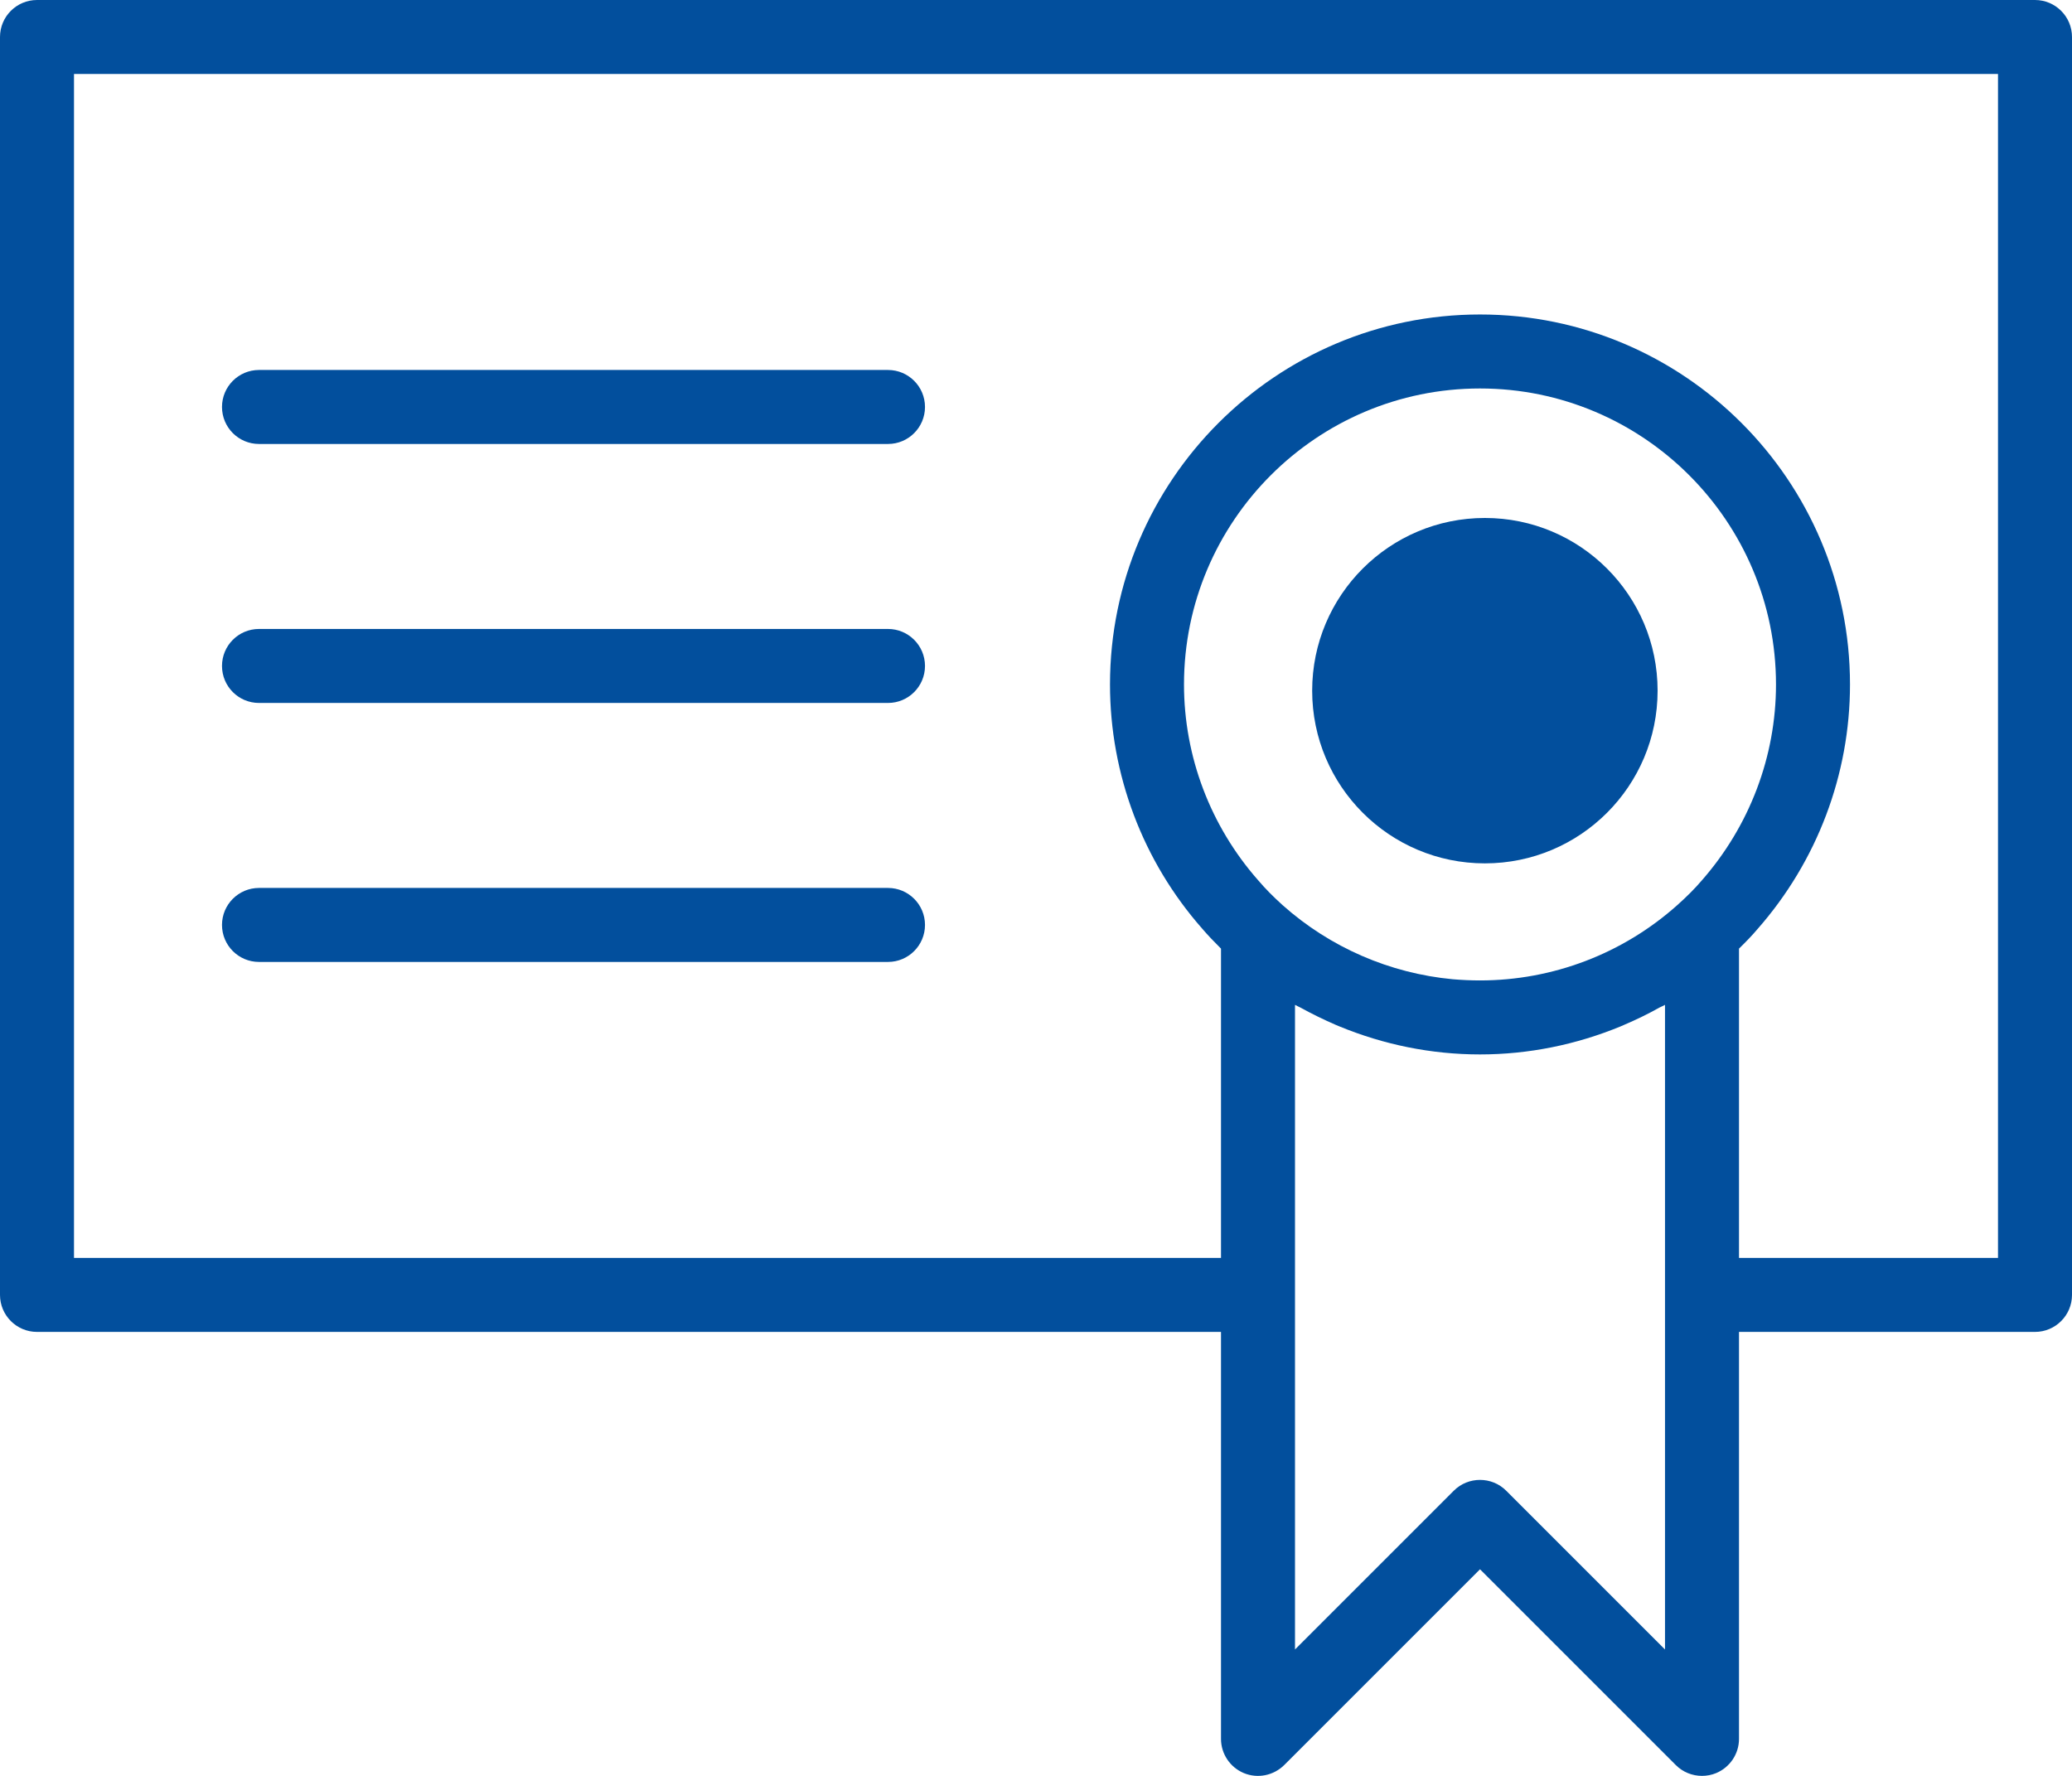
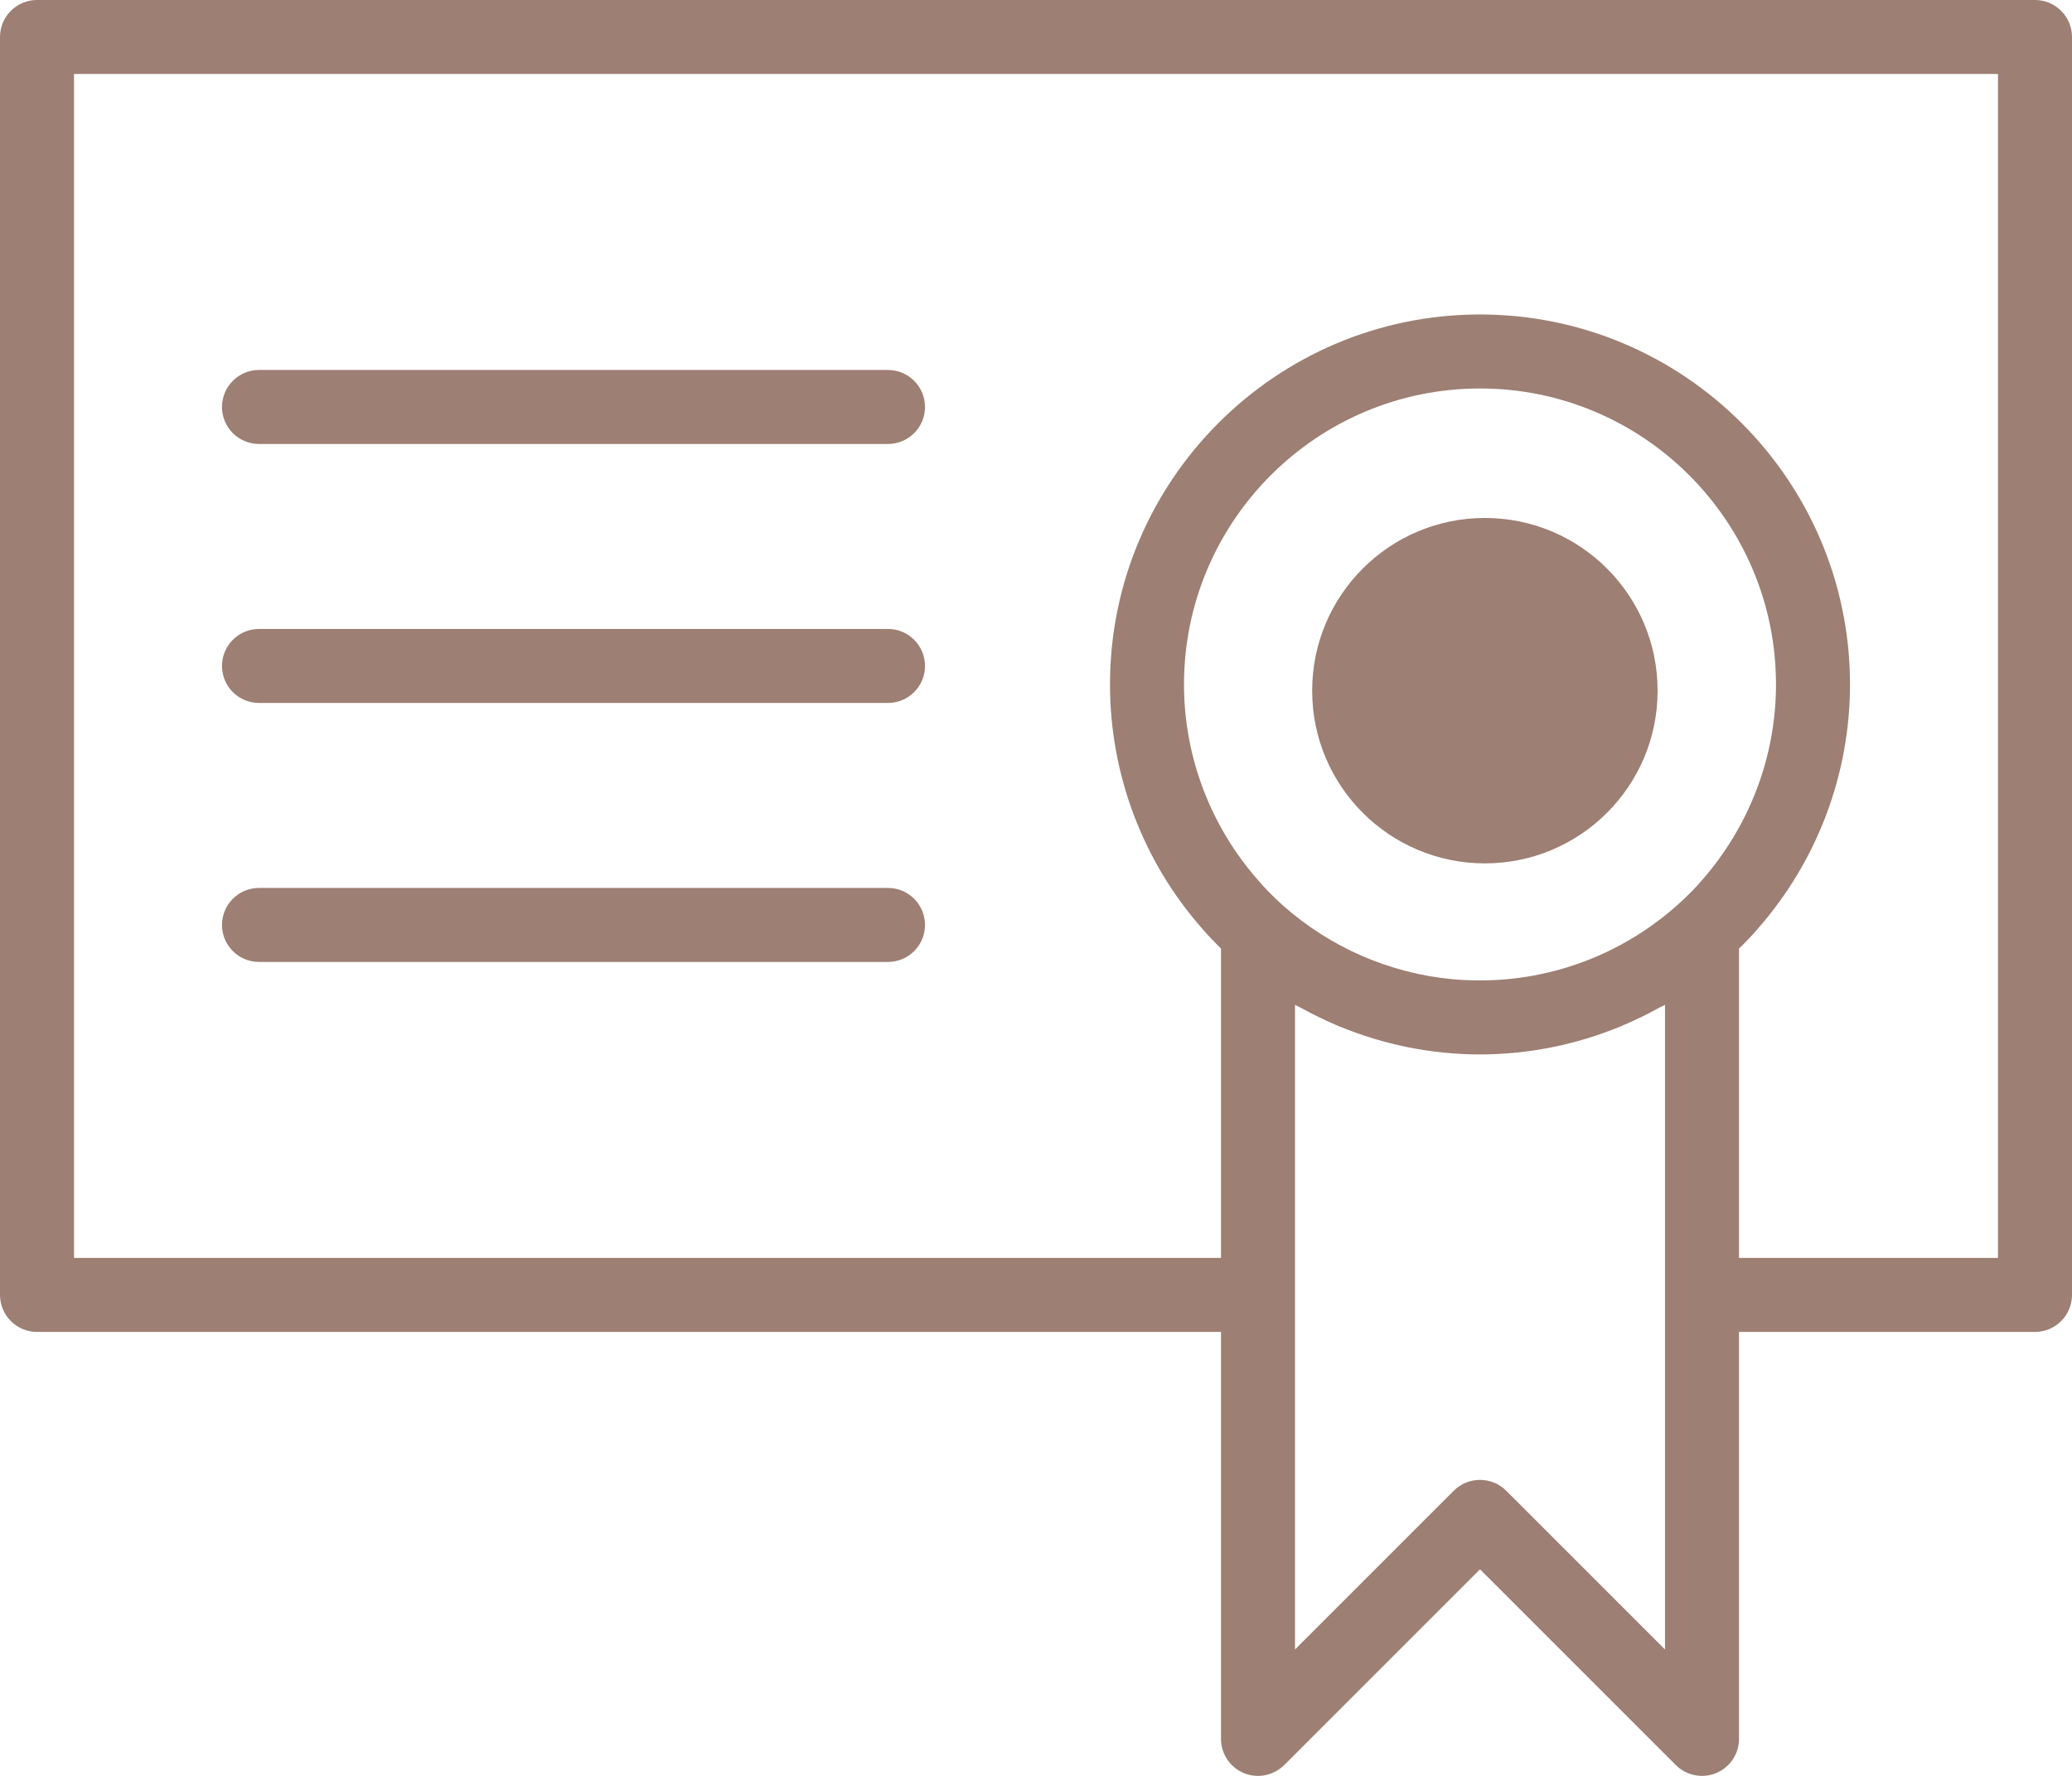
<svg xmlns="http://www.w3.org/2000/svg" width="14px" height="12px" viewBox="0 0 14 12" version="1.1">
  <g id="Courses-TOC" stroke="none" stroke-width="1" fill="none" fill-rule="evenodd">
-     <g id="Courses-TOC-About-Copy" transform="translate(-32, -359)" fill="#024F9D">
+     <g id="Courses-TOC-About-Copy" transform="translate(-32, -359)" fill="#9D7F73">
      <g id="Certificate-icon" transform="translate(32, 359)">
        <path d="M13.75,1.86517468e-14 L0.25,1.86517468e-14 C0.112,1.86517468e-14 0,0.112 0,0.25 L0,8.75 C0,8.888 0.112,9 0.25,9 L8.25,9 L8.25,11.75 C8.25,11.851 8.311,11.942 8.404,11.981 C8.498,12.02 8.605,11.998 8.677,11.927 L10,10.604 L11.323,11.927 C11.371,11.975 11.435,12 11.5,12 C11.532,12 11.565,11.994 11.596,11.981 C11.689,11.942 11.75,11.851 11.75,11.75 L11.75,9 L13.75,9 C13.888,9 14,8.888 14,8.75 L14,0.25 C14,0.112 13.888,1.86517468e-14 13.75,1.86517468e-14 Z M11.498,5.95 C11.45,6.006 11.396,6.06 11.333,6.116 C10.966,6.444 10.492,6.625 10,6.625 C9.938,6.625 9.877,6.622 9.816,6.617 C9.391,6.577 8.988,6.403 8.666,6.116 C8.604,6.06 8.55,6.006 8.5,5.947 C8.178,5.581 8,5.111 8,4.625 C8,3.522 8.897,2.625 10,2.625 C11.103,2.625 12,3.522 12,4.625 C12,5.111 11.822,5.581 11.498,5.95 Z M11.25,11.146 L10.177,10.073 C10.128,10.024 10.064,10 10,10 C9.936,10 9.872,10.024 9.823,10.073 L8.75,11.146 L8.75,8.75 L8.75,6.79 C8.762,6.797 8.775,6.802 8.788,6.809 C8.866,6.852 8.946,6.891 9.027,6.926 C9.035,6.929 9.043,6.933 9.051,6.936 C9.35,7.059 9.671,7.125 10,7.125 C10.329,7.125 10.65,7.059 10.949,6.936 C10.957,6.933 10.964,6.929 10.972,6.926 C11.054,6.891 11.135,6.852 11.213,6.808 C11.225,6.802 11.238,6.797 11.25,6.79 L11.25,8.75 L11.25,11.146 Z M13.5,8.5 L11.75,8.5 L11.75,6.41 C11.795,6.366 11.838,6.322 11.875,6.278 C12.278,5.82 12.5,5.233 12.5,4.625 C12.5,3.246 11.378,2.125 10,2.125 C8.622,2.125 7.5,3.246 7.5,4.625 C7.5,5.233 7.722,5.82 8.123,6.275 C8.162,6.321 8.205,6.365 8.25,6.41 L8.25,8.5 L0.5,8.5 L0.5,0.5 L13.5,0.5 L13.5,8.5 Z" id="Shape" fill-rule="nonzero" />
        <circle id="Oval" cx="10.033" cy="4.667" r="1.167" />
        <path d="M1.75,3 L6,3 C6.138,3 6.25,2.888 6.25,2.75 C6.25,2.612 6.138,2.5 6,2.5 L1.75,2.5 C1.612,2.5 1.5,2.612 1.5,2.75 C1.5,2.888 1.612,3 1.75,3 Z" id="Path" fill-rule="nonzero" />
        <path d="M1.75,4.75 L6,4.75 C6.138,4.75 6.25,4.638 6.25,4.5 C6.25,4.362 6.138,4.25 6,4.25 L1.75,4.25 C1.612,4.25 1.5,4.362 1.5,4.5 C1.5,4.638 1.612,4.75 1.75,4.75 Z" id="Path" fill-rule="nonzero" />
        <path d="M1.75,6.5 L6,6.5 C6.138,6.5 6.25,6.388 6.25,6.25 C6.25,6.112 6.138,6 6,6 L1.75,6 C1.612,6 1.5,6.112 1.5,6.25 C1.5,6.388 1.612,6.5 1.75,6.5 Z" id="Path" fill-rule="nonzero" />
      </g>
    </g>
  </g>
</svg>
